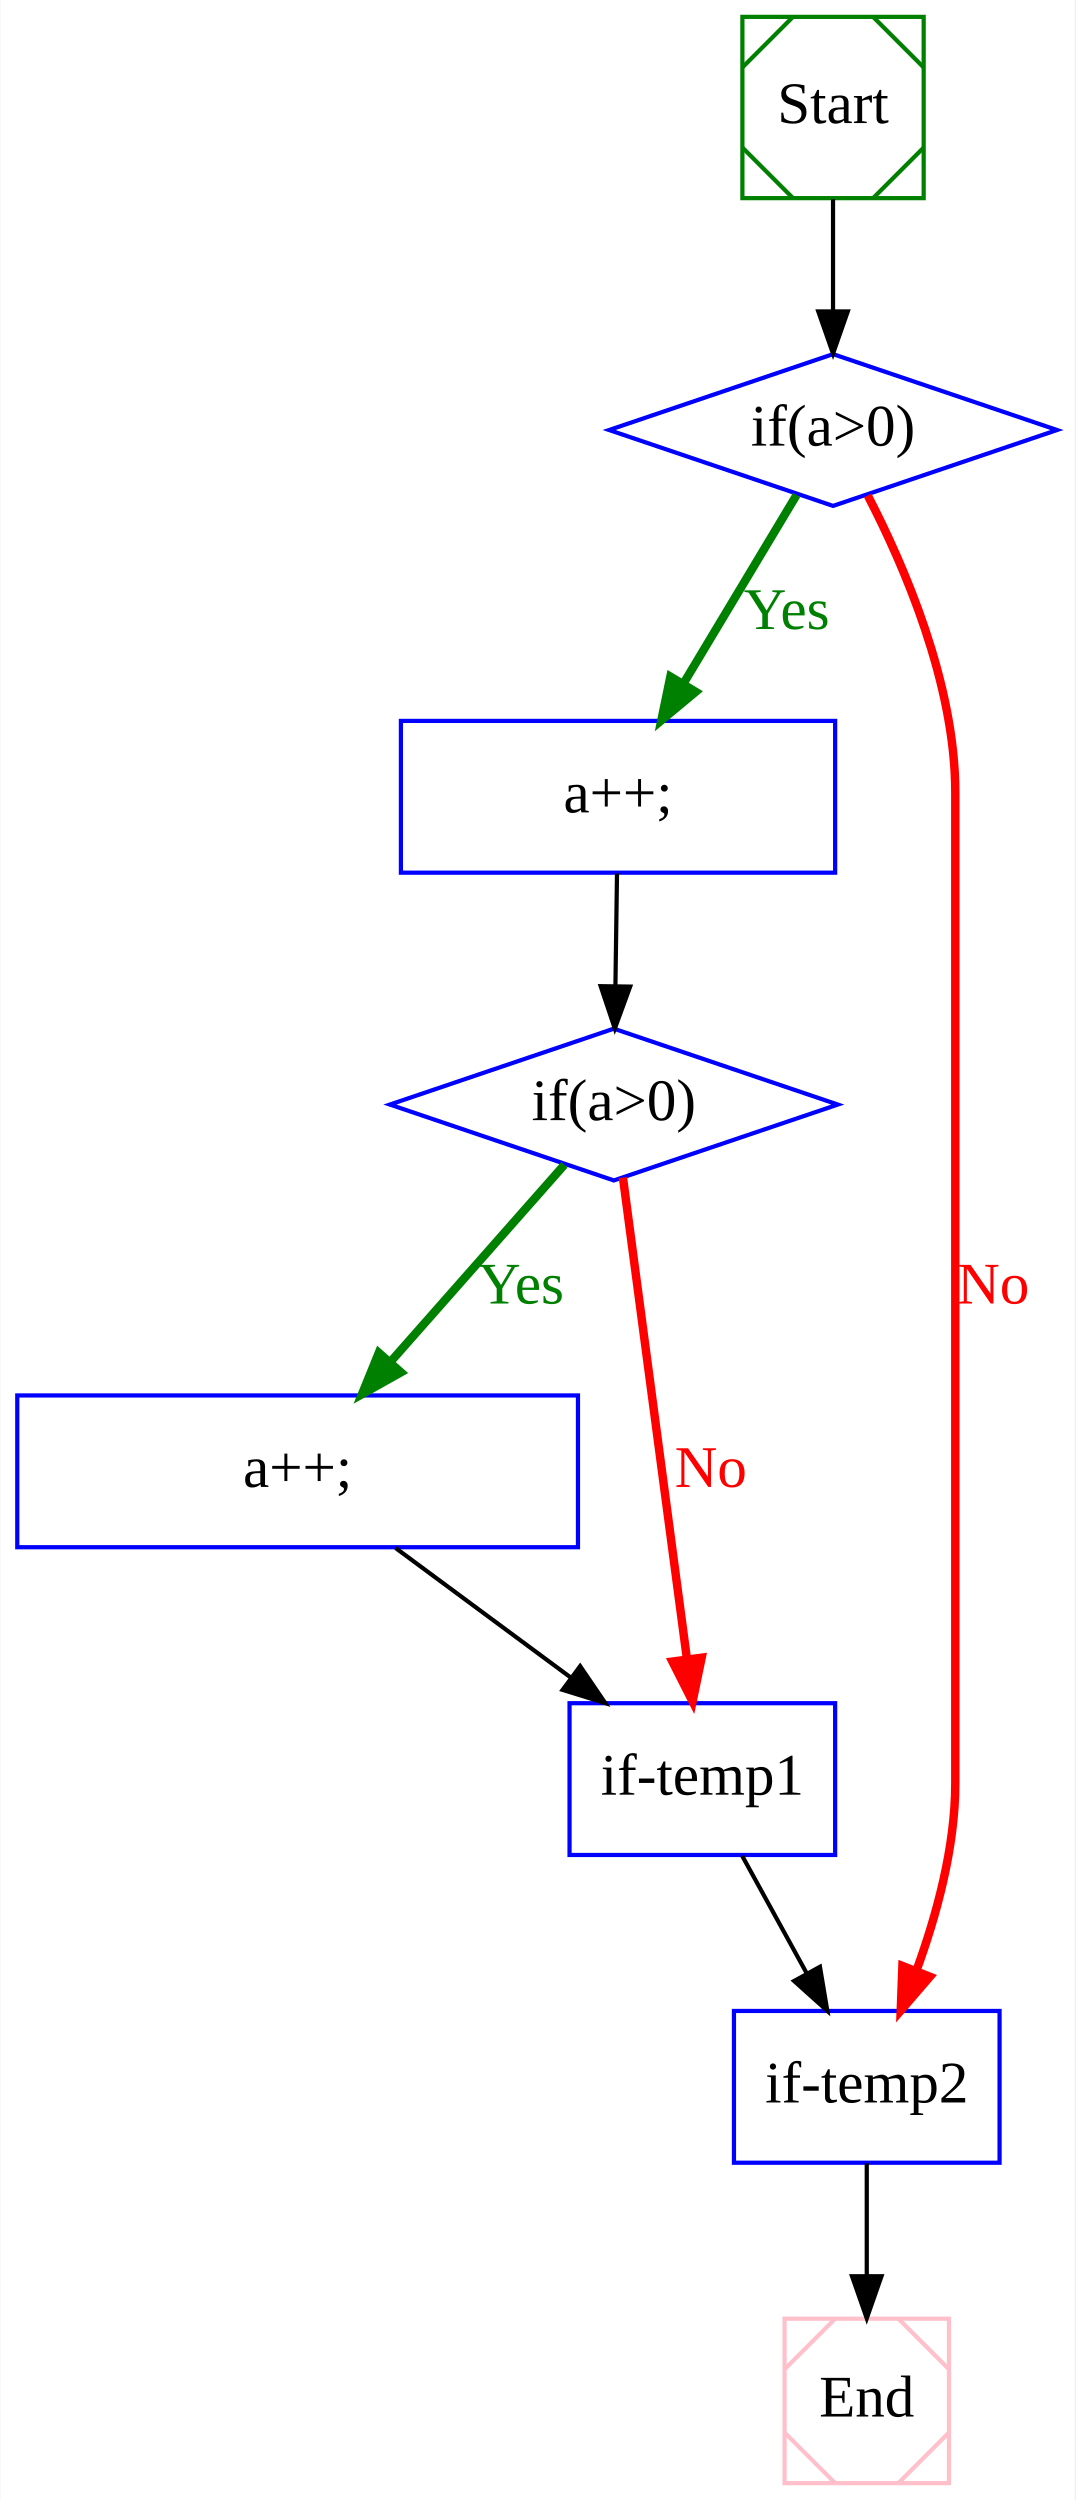
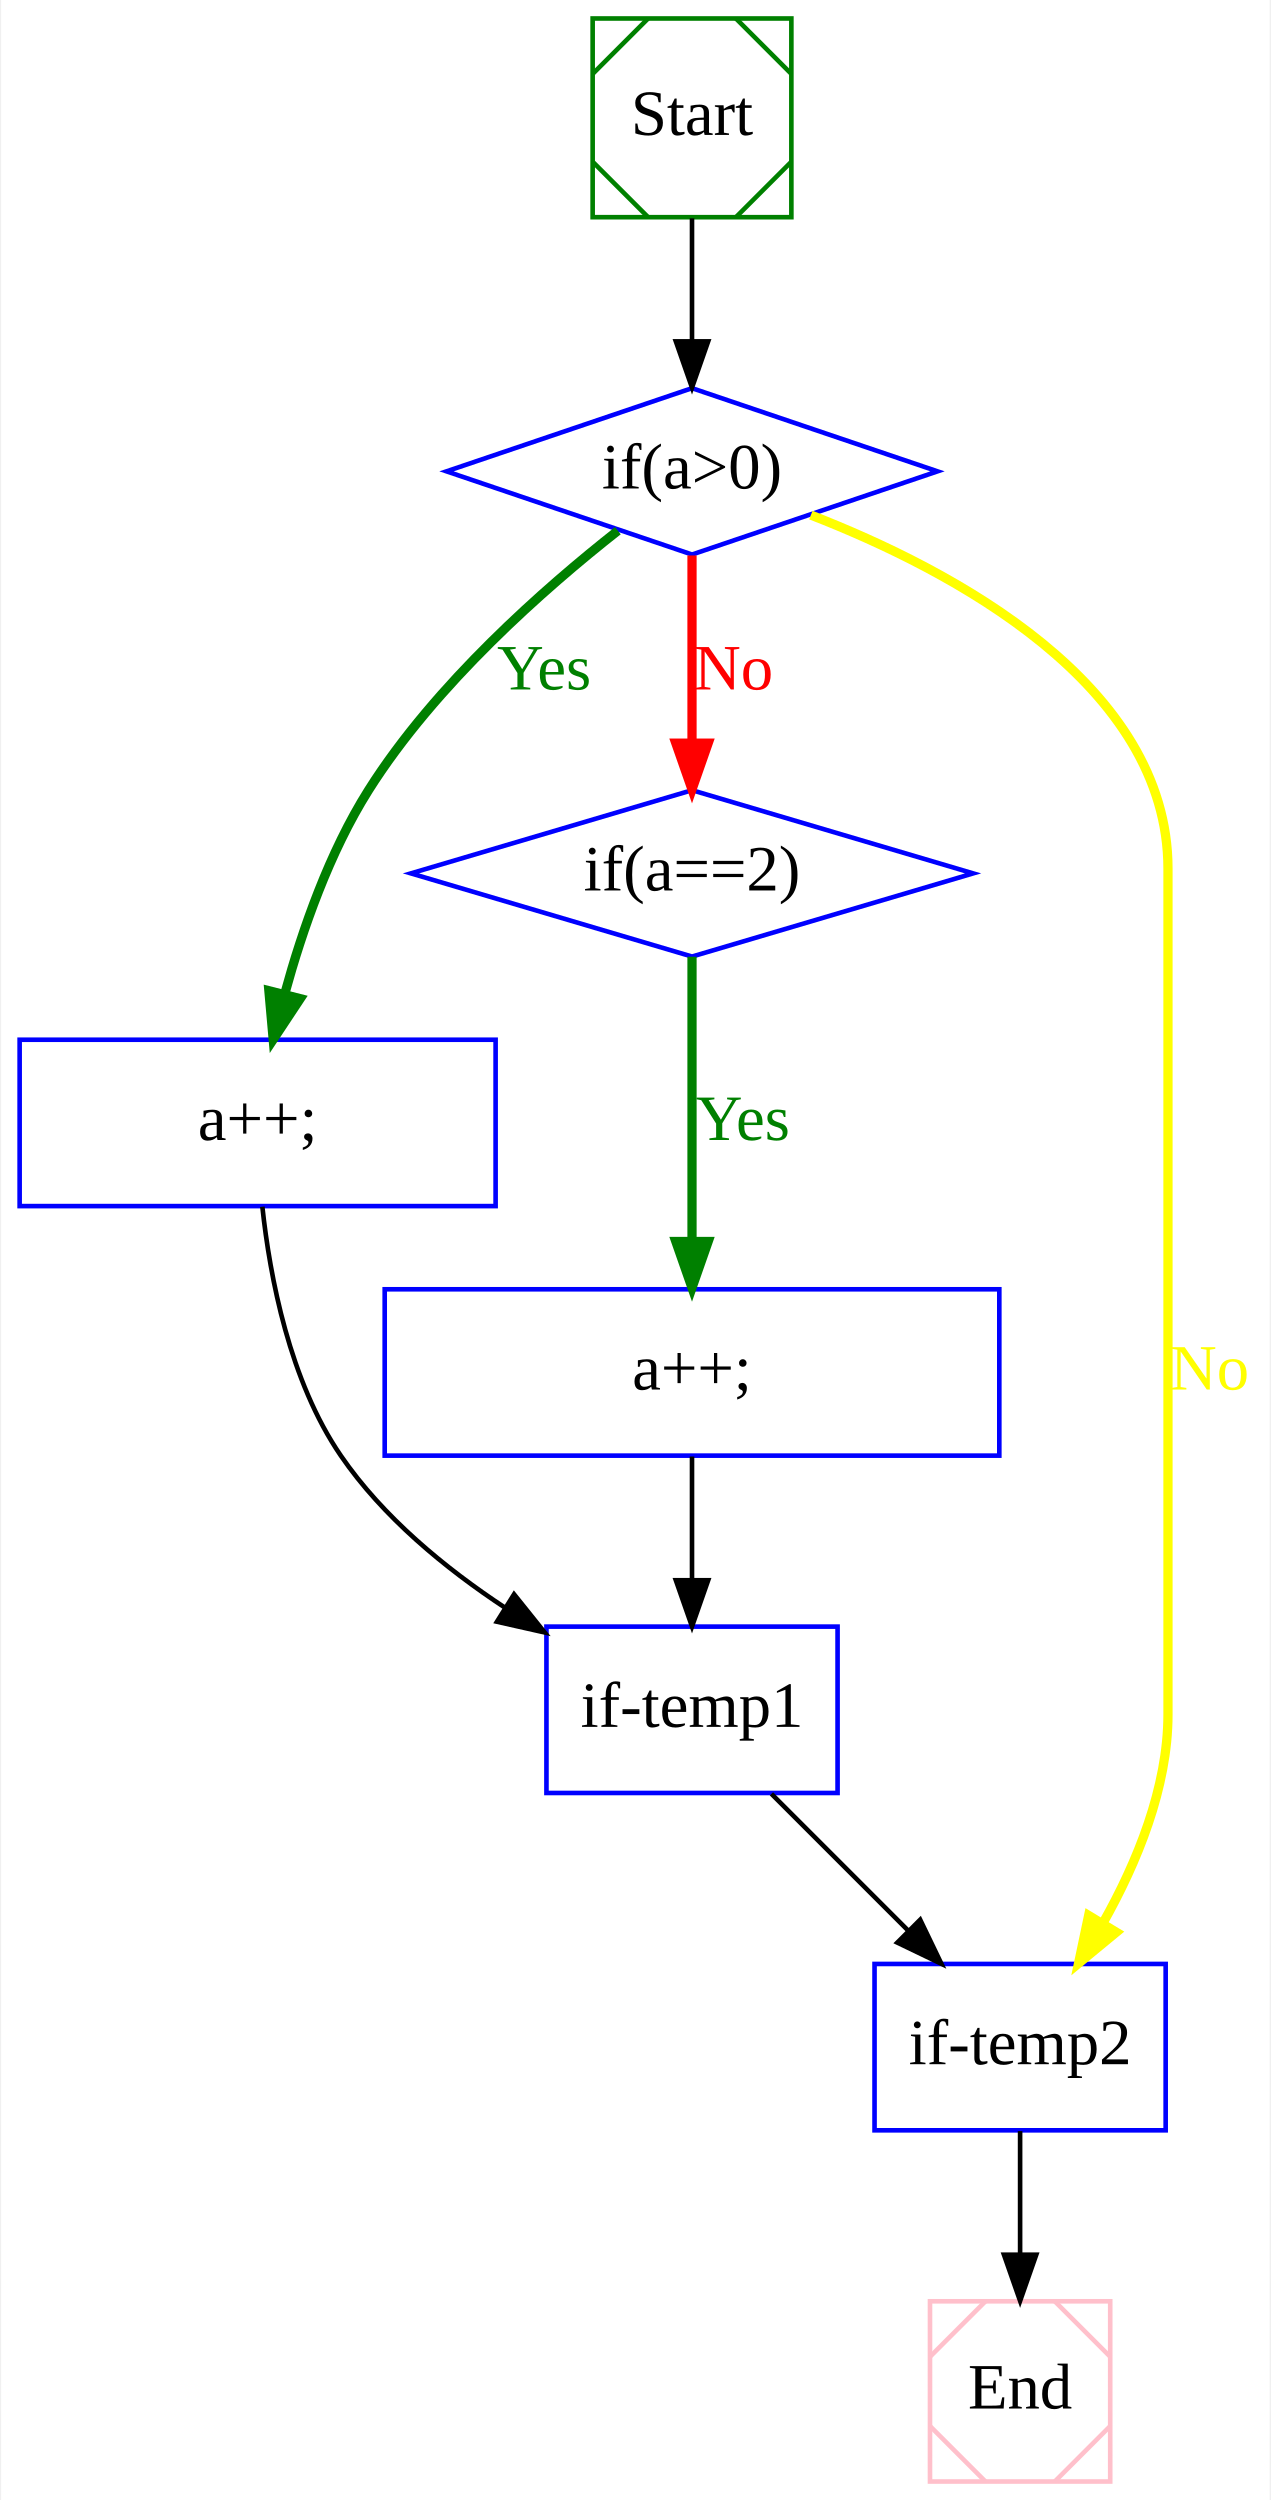
- <svg xmlns="http://www.w3.org/2000/svg" width="255pt" height="593pt" viewBox="0.00 0.00 254.81 593.00">
-   <g id="graph0" class="graph" transform="scale(1 1) rotate(0) translate(4 589)">
-     <polygon fill="white" stroke="none" points="-4,4 -4,-589 250.811,-589 250.811,4 -4,4" />
+ <svg xmlns="http://www.w3.org/2000/svg" width="275pt" height="541pt" viewBox="0.00 0.00 274.50 541.00">
+   <g id="graph0" class="graph" transform="scale(1 1) rotate(0) translate(4 537)">
+     <polygon fill="white" stroke="none" points="-4,4 -4,-537 270.5,-537 270.5,4 -4,4" />
    <g id="node1" class="node">
-       <polygon fill="none" stroke="green" points="215,-585 172,-585 172,-542 215,-542 215,-585" />
-       <polyline fill="none" stroke="green" points="184,-585 172,-573 " />
-       <polyline fill="none" stroke="green" points="172,-554 184,-542 " />
-       <polyline fill="none" stroke="green" points="203,-542 215,-554 " />
-       <polyline fill="none" stroke="green" points="215,-573 203,-585 " />
-       <text text-anchor="middle" x="193.5" y="-559.8" font-family="Times New Roman,serif" font-size="14.00">Start</text>
+       <polygon fill="none" stroke="green" points="167,-533 124,-533 124,-490 167,-490 167,-533" />
+       <polyline fill="none" stroke="green" points="136,-533 124,-521 " />
+       <polyline fill="none" stroke="green" points="124,-502 136,-490 " />
+       <polyline fill="none" stroke="green" points="155,-490 167,-502 " />
+       <polyline fill="none" stroke="green" points="167,-521 155,-533 " />
+       <text text-anchor="middle" x="145.5" y="-507.8" font-family="Times New Roman,serif" font-size="14.00">Start</text>
    </g>
    <g id="node2" class="node">
-       <polygon fill="none" stroke="blue" points="193.5,-505 140.377,-487 193.5,-469 246.623,-487 193.5,-505" />
-       <text text-anchor="middle" x="193.5" y="-483.3" font-family="Times New Roman,serif" font-size="14.00">if(a&gt;0) </text>
+       <polygon fill="none" stroke="blue" points="145.5,-453 92.377,-435 145.5,-417 198.623,-435 145.5,-453" />
+       <text text-anchor="middle" x="145.5" y="-431.3" font-family="Times New Roman,serif" font-size="14.00">if(a&gt;0) </text>
    </g>
    <g id="edge1" class="edge">
-       <path fill="none" stroke="black" d="M193.5,-541.748C193.5,-533.544 193.5,-524.003 193.5,-515.256" />
-       <polygon fill="black" stroke="black" points="197,-515.124 193.5,-505.124 190,-515.124 197,-515.124" />
+       <path fill="none" stroke="black" d="M145.5,-489.748C145.5,-481.544 145.5,-472.003 145.5,-463.256" />
+       <polygon fill="black" stroke="black" points="149,-463.124 145.5,-453.124 142,-463.124 149,-463.124" />
    </g>
    <g id="node3" class="node">
-       <polygon fill="none" stroke="blue" points="194,-418 91,-418 91,-382 194,-382 194,-418" />
-       <text text-anchor="middle" x="142.5" y="-396.3" font-family="Times New Roman,serif" font-size="14.00">		a++;</text>
+       <polygon fill="none" stroke="blue" points="103,-312 0,-312 0,-276 103,-276 103,-312" />
+       <text text-anchor="middle" x="51.5" y="-290.3" font-family="Times New Roman,serif" font-size="14.00">		a++;</text>
+     </g>
+     <g id="edge4" class="edge">
+       <path fill="none" stroke="green" stroke-width="2" d="M129.455,-422.156C113.694,-409.757 89.967,-388.926 75.5,-366 67.034,-352.584 61.188,-335.843 57.387,-321.986" />
+       <polygon fill="green" stroke="green" stroke-width="2" points="60.72,-320.889 54.87,-312.056 53.934,-322.609 60.72,-320.889" />
+       <text text-anchor="middle" x="113.5" y="-387.8" font-family="Times New Roman,serif" font-size="14.00" fill="green">Yes</text>
+     </g>
+     <g id="node4" class="node">
+       <polygon fill="none" stroke="blue" points="145.5,-366 84.671,-348 145.5,-330 206.329,-348 145.5,-366" />
+       <text text-anchor="middle" x="145.5" y="-344.3" font-family="Times New Roman,serif" font-size="14.00">if(a==2) </text>
    </g>
    <g id="edge3" class="edge">
-       <path fill="none" stroke="green" stroke-width="2" d="M184.849,-471.581C177.506,-459.343 166.789,-441.482 157.974,-426.79" />
-       <polygon fill="green" stroke="green" stroke-width="2" points="160.925,-424.905 152.778,-418.131 154.922,-428.506 160.925,-424.905" />
-       <text text-anchor="middle" x="182.5" y="-439.8" font-family="Times New Roman,serif" font-size="14.00" fill="green">Yes</text>
+       <path fill="none" stroke="red" stroke-width="2" d="M145.5,-416.799C145.5,-405.163 145.5,-389.548 145.5,-376.237" />
+       <polygon fill="red" stroke="red" stroke-width="2" points="149,-376.175 145.5,-366.175 142,-376.175 149,-376.175" />
+       <text text-anchor="middle" x="154.5" y="-387.8" font-family="Times New Roman,serif" font-size="14.00" fill="red">No</text>
    </g>
    <g id="node7" class="node">
-       <polygon fill="none" stroke="blue" points="233,-112 170,-112 170,-76 233,-76 233,-112" />
-       <text text-anchor="middle" x="201.5" y="-90.3" font-family="Times New Roman,serif" font-size="14.00">if-temp2</text>
+       <polygon fill="none" stroke="blue" points="248,-112 185,-112 185,-76 248,-76 248,-112" />
+       <text text-anchor="middle" x="216.5" y="-90.3" font-family="Times New Roman,serif" font-size="14.00">if-temp2</text>
    </g>
    <g id="edge2" class="edge">
-       <path fill="none" stroke="red" stroke-width="2" d="M201.733,-471.467C210.306,-454.939 222.5,-426.883 222.5,-401 222.5,-401 222.5,-401 222.5,-166 222.5,-150.84 218.043,-134.579 213.236,-121.45" />
-       <polygon fill="red" stroke="red" stroke-width="2" points="216.473,-120.118 209.559,-112.09 209.957,-122.677 216.473,-120.118" />
-       <text text-anchor="middle" x="231.5" y="-279.8" font-family="Times New Roman,serif" font-size="14.00" fill="red">No</text>
+       <path fill="none" stroke="yellow" stroke-width="2" d="M171.226,-425.535C201.733,-413.683 248.5,-388.994 248.5,-349 248.5,-349 248.5,-349 248.5,-166 248.5,-150.116 241.76,-133.857 234.467,-120.914" />
+       <polygon fill="yellow" stroke="yellow" stroke-width="2" points="237.321,-118.869 229.147,-112.127 231.333,-122.494 237.321,-118.869" />
+       <text text-anchor="middle" x="257.5" y="-236.3" font-family="Times New Roman,serif" font-size="14.00" fill="yellow">No</text>
    </g>
-     <g id="node4" class="node">
-       <polygon fill="none" stroke="blue" points="141.5,-345 88.377,-327 141.5,-309 194.623,-327 141.5,-345" />
-       <text text-anchor="middle" x="141.5" y="-323.3" font-family="Times New Roman,serif" font-size="14.00">if(a&gt;0) </text>
+     <g id="node6" class="node">
+       <polygon fill="none" stroke="blue" points="177,-185 114,-185 114,-149 177,-149 177,-185" />
+       <text text-anchor="middle" x="145.5" y="-163.3" font-family="Times New Roman,serif" font-size="14.00">if-temp1</text>
    </g>
-     <g id="edge4" class="edge">
-       <path fill="none" stroke="black" d="M142.258,-381.813C142.145,-373.789 142.008,-364.047 141.881,-355.069" />
-       <polygon fill="black" stroke="black" points="145.38,-354.979 141.74,-345.029 138.381,-355.077 145.38,-354.979" />
+     <g id="edge5" class="edge">
+       <path fill="none" stroke="black" d="M52.524,-275.862C54.166,-260.567 58.432,-238.155 69.5,-222 78.58,-208.746 92.044,-197.652 105.128,-189.036" />
+       <polygon fill="black" stroke="black" points="106.992,-191.998 113.621,-183.733 103.285,-186.061 106.992,-191.998" />
    </g>
    <g id="node5" class="node">
-       <polygon fill="none" stroke="blue" points="133,-258 0,-258 0,-222 133,-222 133,-258" />
-       <text text-anchor="middle" x="66.5" y="-236.3" font-family="Times New Roman,serif" font-size="14.00">			a++;</text>
+       <polygon fill="none" stroke="blue" points="212,-258 79,-258 79,-222 212,-222 212,-258" />
+       <text text-anchor="middle" x="145.5" y="-236.3" font-family="Times New Roman,serif" font-size="14.00">			a++;</text>
    </g>
    <g id="edge6" class="edge">
-       <path fill="none" stroke="green" stroke-width="2" d="M129.781,-312.719C118.765,-300.234 101.996,-281.229 88.487,-265.919" />
-       <polygon fill="green" stroke="green" stroke-width="2" points="91.008,-263.486 81.768,-258.303 85.76,-268.118 91.008,-263.486" />
-       <text text-anchor="middle" x="119.5" y="-279.8" font-family="Times New Roman,serif" font-size="14.00" fill="green">Yes</text>
-     </g>
-     <g id="node6" class="node">
-       <polygon fill="none" stroke="blue" points="194,-185 131,-185 131,-149 194,-149 194,-185" />
-       <text text-anchor="middle" x="162.5" y="-163.3" font-family="Times New Roman,serif" font-size="14.00">if-temp1</text>
-     </g>
-     <g id="edge5" class="edge">
-       <path fill="none" stroke="red" stroke-width="2" d="M143.668,-309.686C147.246,-282.768 154.426,-228.75 158.813,-195.742" />
-       <polygon fill="red" stroke="red" stroke-width="2" points="162.336,-195.796 160.184,-185.422 155.397,-194.874 162.336,-195.796" />
-       <text text-anchor="middle" x="164.5" y="-236.3" font-family="Times New Roman,serif" font-size="14.00" fill="red">No</text>
+       <path fill="none" stroke="green" stroke-width="2" d="M145.5,-329.969C145.5,-313.378 145.5,-287.883 145.5,-268.431" />
+       <polygon fill="green" stroke="green" stroke-width="2" points="149,-268.341 145.5,-258.341 142,-268.341 149,-268.341" />
+       <text text-anchor="middle" x="156.5" y="-290.3" font-family="Times New Roman,serif" font-size="14.00" fill="green">Yes</text>
    </g>
    <g id="edge7" class="edge">
-       <path fill="none" stroke="black" d="M89.739,-221.813C102.238,-212.569 117.822,-201.043 131.358,-191.032" />
-       <polygon fill="black" stroke="black" points="133.516,-193.789 139.475,-185.029 129.354,-188.161 133.516,-193.789" />
+       <path fill="none" stroke="black" d="M145.5,-221.813C145.5,-213.789 145.5,-204.047 145.5,-195.069" />
+       <polygon fill="black" stroke="black" points="149,-195.029 145.5,-185.029 142,-195.029 149,-195.029" />
    </g>
    <g id="edge8" class="edge">
-       <path fill="none" stroke="black" d="M171.941,-148.813C176.54,-140.441 182.166,-130.197 187.272,-120.903" />
-       <polygon fill="black" stroke="black" points="190.399,-122.479 192.146,-112.029 184.264,-119.109 190.399,-122.479" />
+       <path fill="none" stroke="black" d="M162.687,-148.813C171.583,-139.917 182.591,-128.909 192.328,-119.172" />
+       <polygon fill="black" stroke="black" points="194.875,-121.575 199.471,-112.029 189.925,-116.625 194.875,-121.575" />
    </g>
    <g id="node8" class="node">
-       <polygon fill="none" stroke="pink" points="221,-39 182,-39 182,-0 221,-0 221,-39" />
-       <polyline fill="none" stroke="pink" points="194,-39 182,-27 " />
-       <polyline fill="none" stroke="pink" points="182,-12 194,-0 " />
-       <polyline fill="none" stroke="pink" points="209,-0 221,-12 " />
-       <polyline fill="none" stroke="pink" points="221,-27 209,-39 " />
-       <text text-anchor="middle" x="201.5" y="-15.8" font-family="Times New Roman,serif" font-size="14.00">End</text>
+       <polygon fill="none" stroke="pink" points="236,-39 197,-39 197,-0 236,-0 236,-39" />
+       <polyline fill="none" stroke="pink" points="209,-39 197,-27 " />
+       <polyline fill="none" stroke="pink" points="197,-12 209,-0 " />
+       <polyline fill="none" stroke="pink" points="224,-0 236,-12 " />
+       <polyline fill="none" stroke="pink" points="236,-27 224,-39 " />
+       <text text-anchor="middle" x="216.5" y="-15.8" font-family="Times New Roman,serif" font-size="14.00">End</text>
    </g>
    <g id="edge9" class="edge">
-       <path fill="none" stroke="black" d="M201.5,-75.819C201.5,-67.873 201.5,-58.219 201.5,-49.214" />
-       <polygon fill="black" stroke="black" points="205,-49.082 201.5,-39.082 198,-49.082 205,-49.082" />
+       <path fill="none" stroke="black" d="M216.5,-75.819C216.5,-67.873 216.5,-58.219 216.5,-49.214" />
+       <polygon fill="black" stroke="black" points="220,-49.082 216.5,-39.082 213,-49.082 220,-49.082" />
    </g>
  </g>
</svg>
